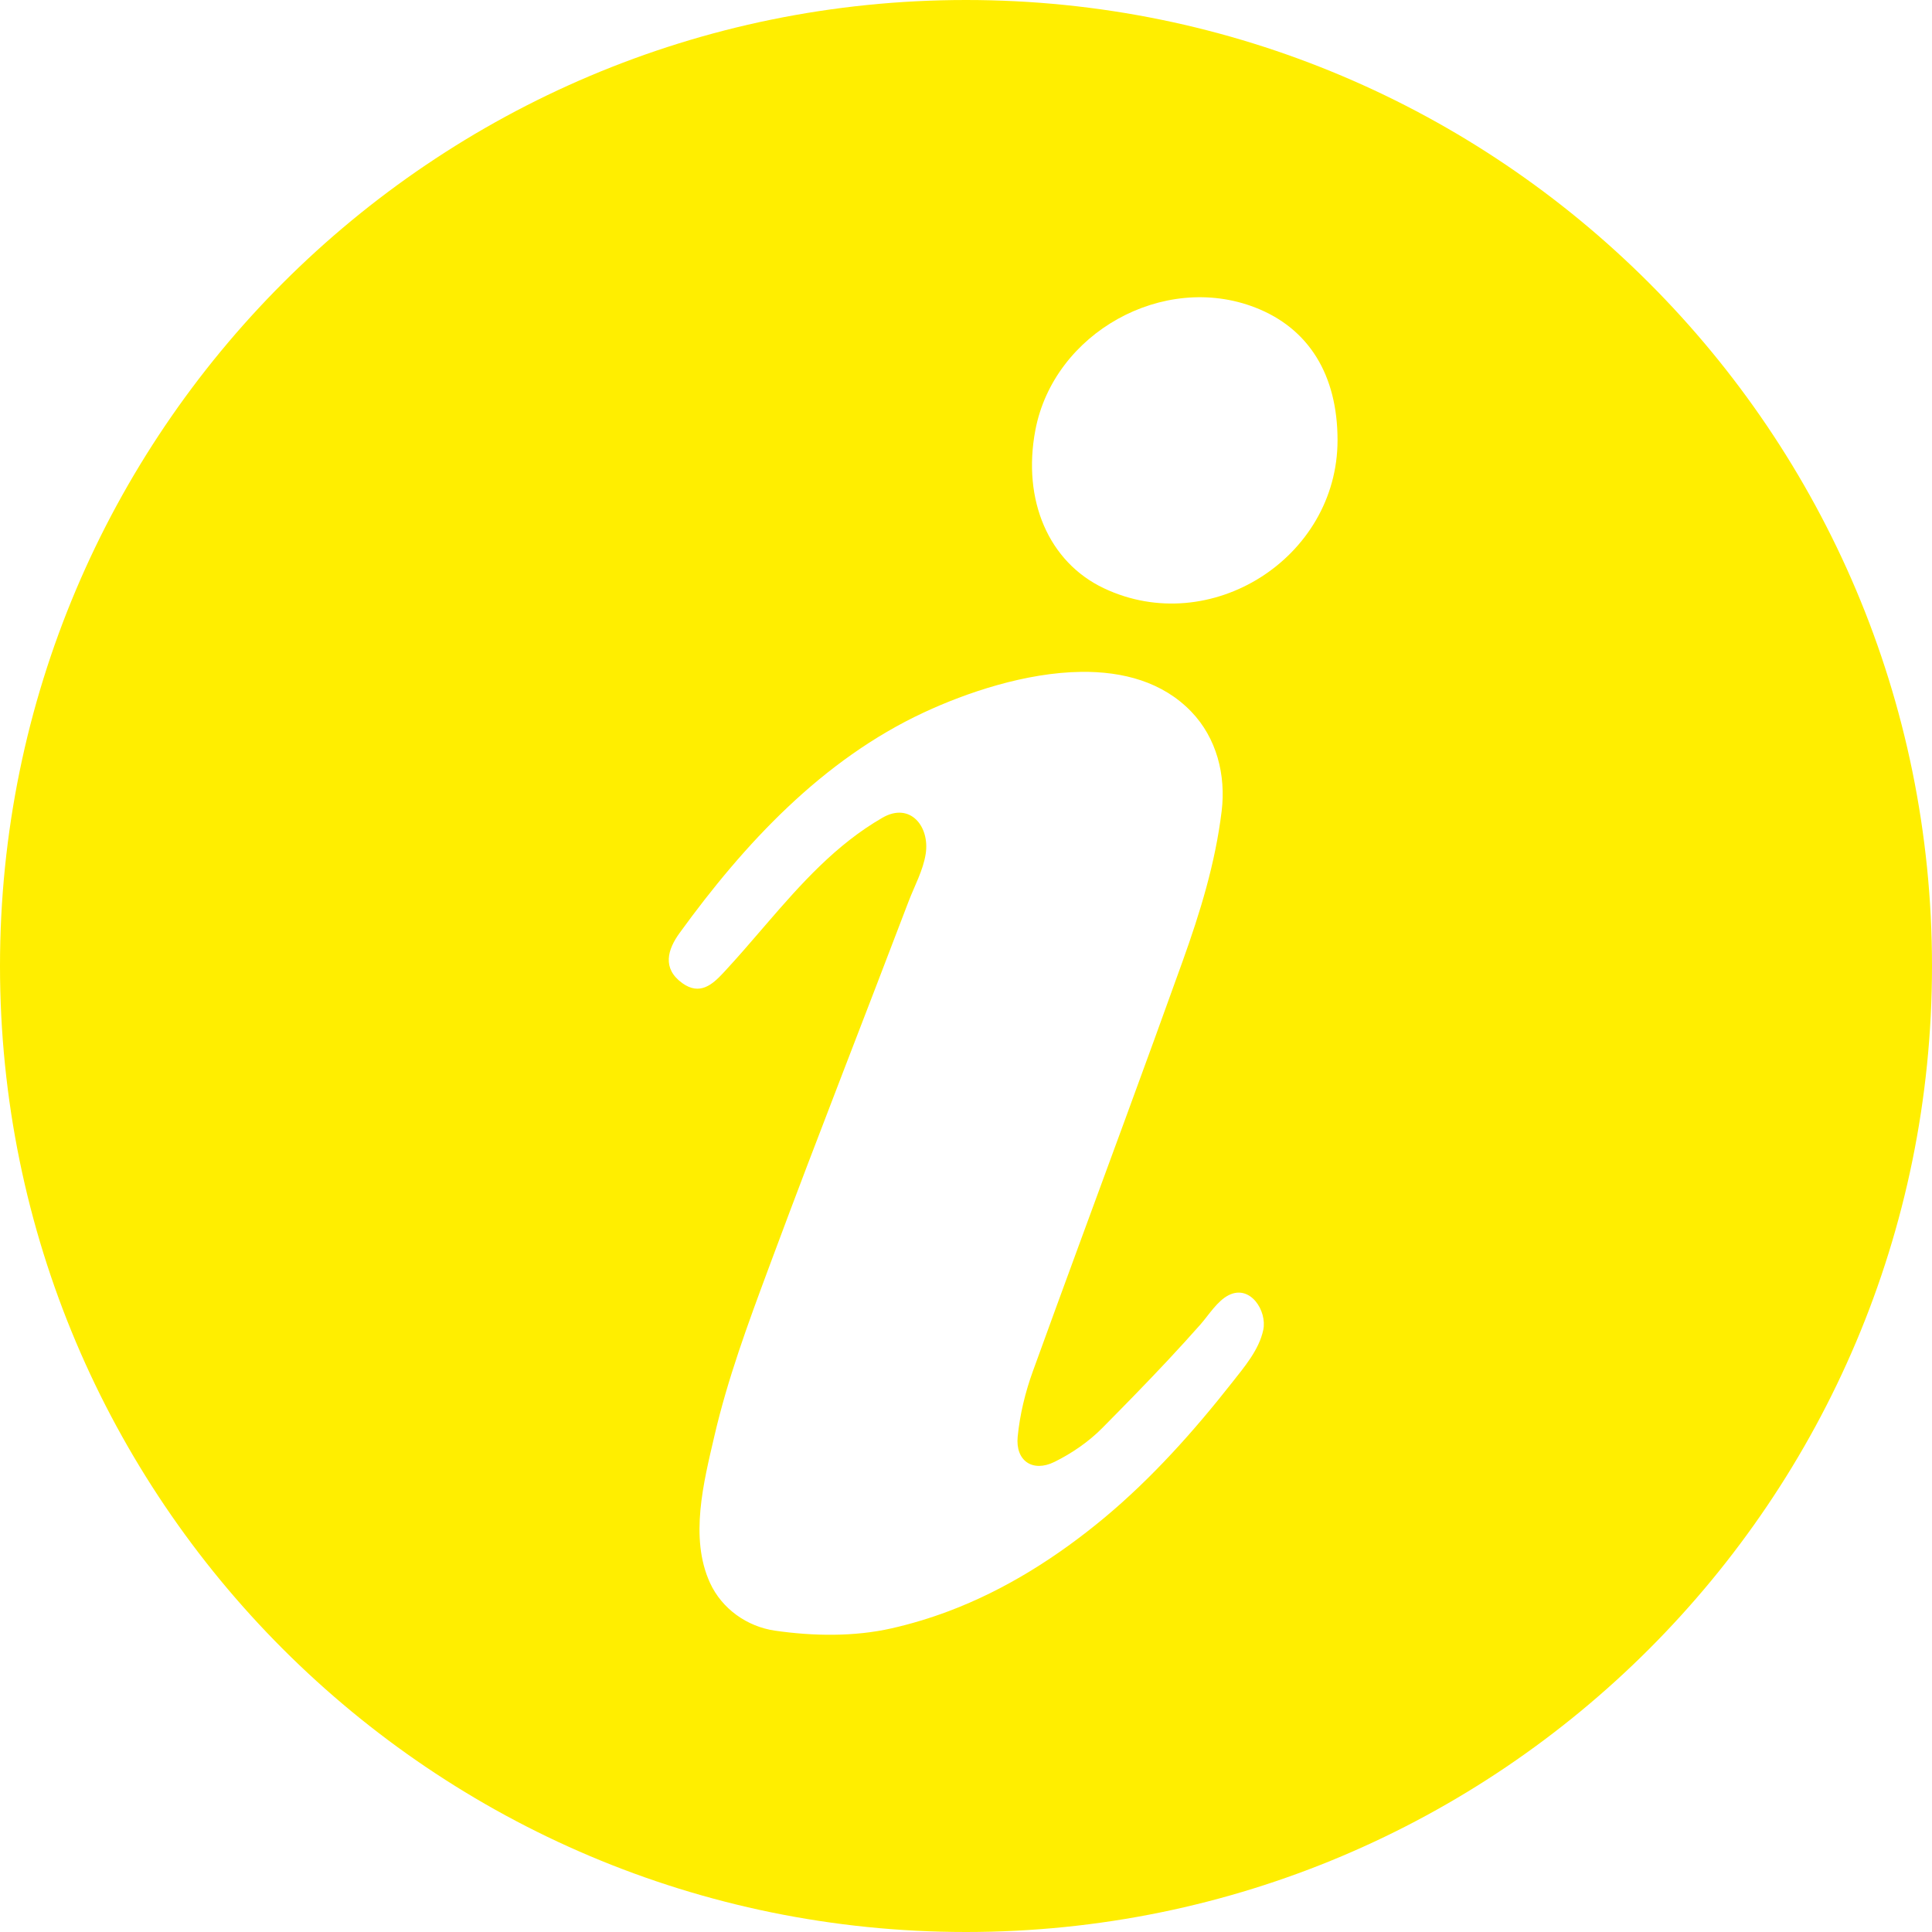
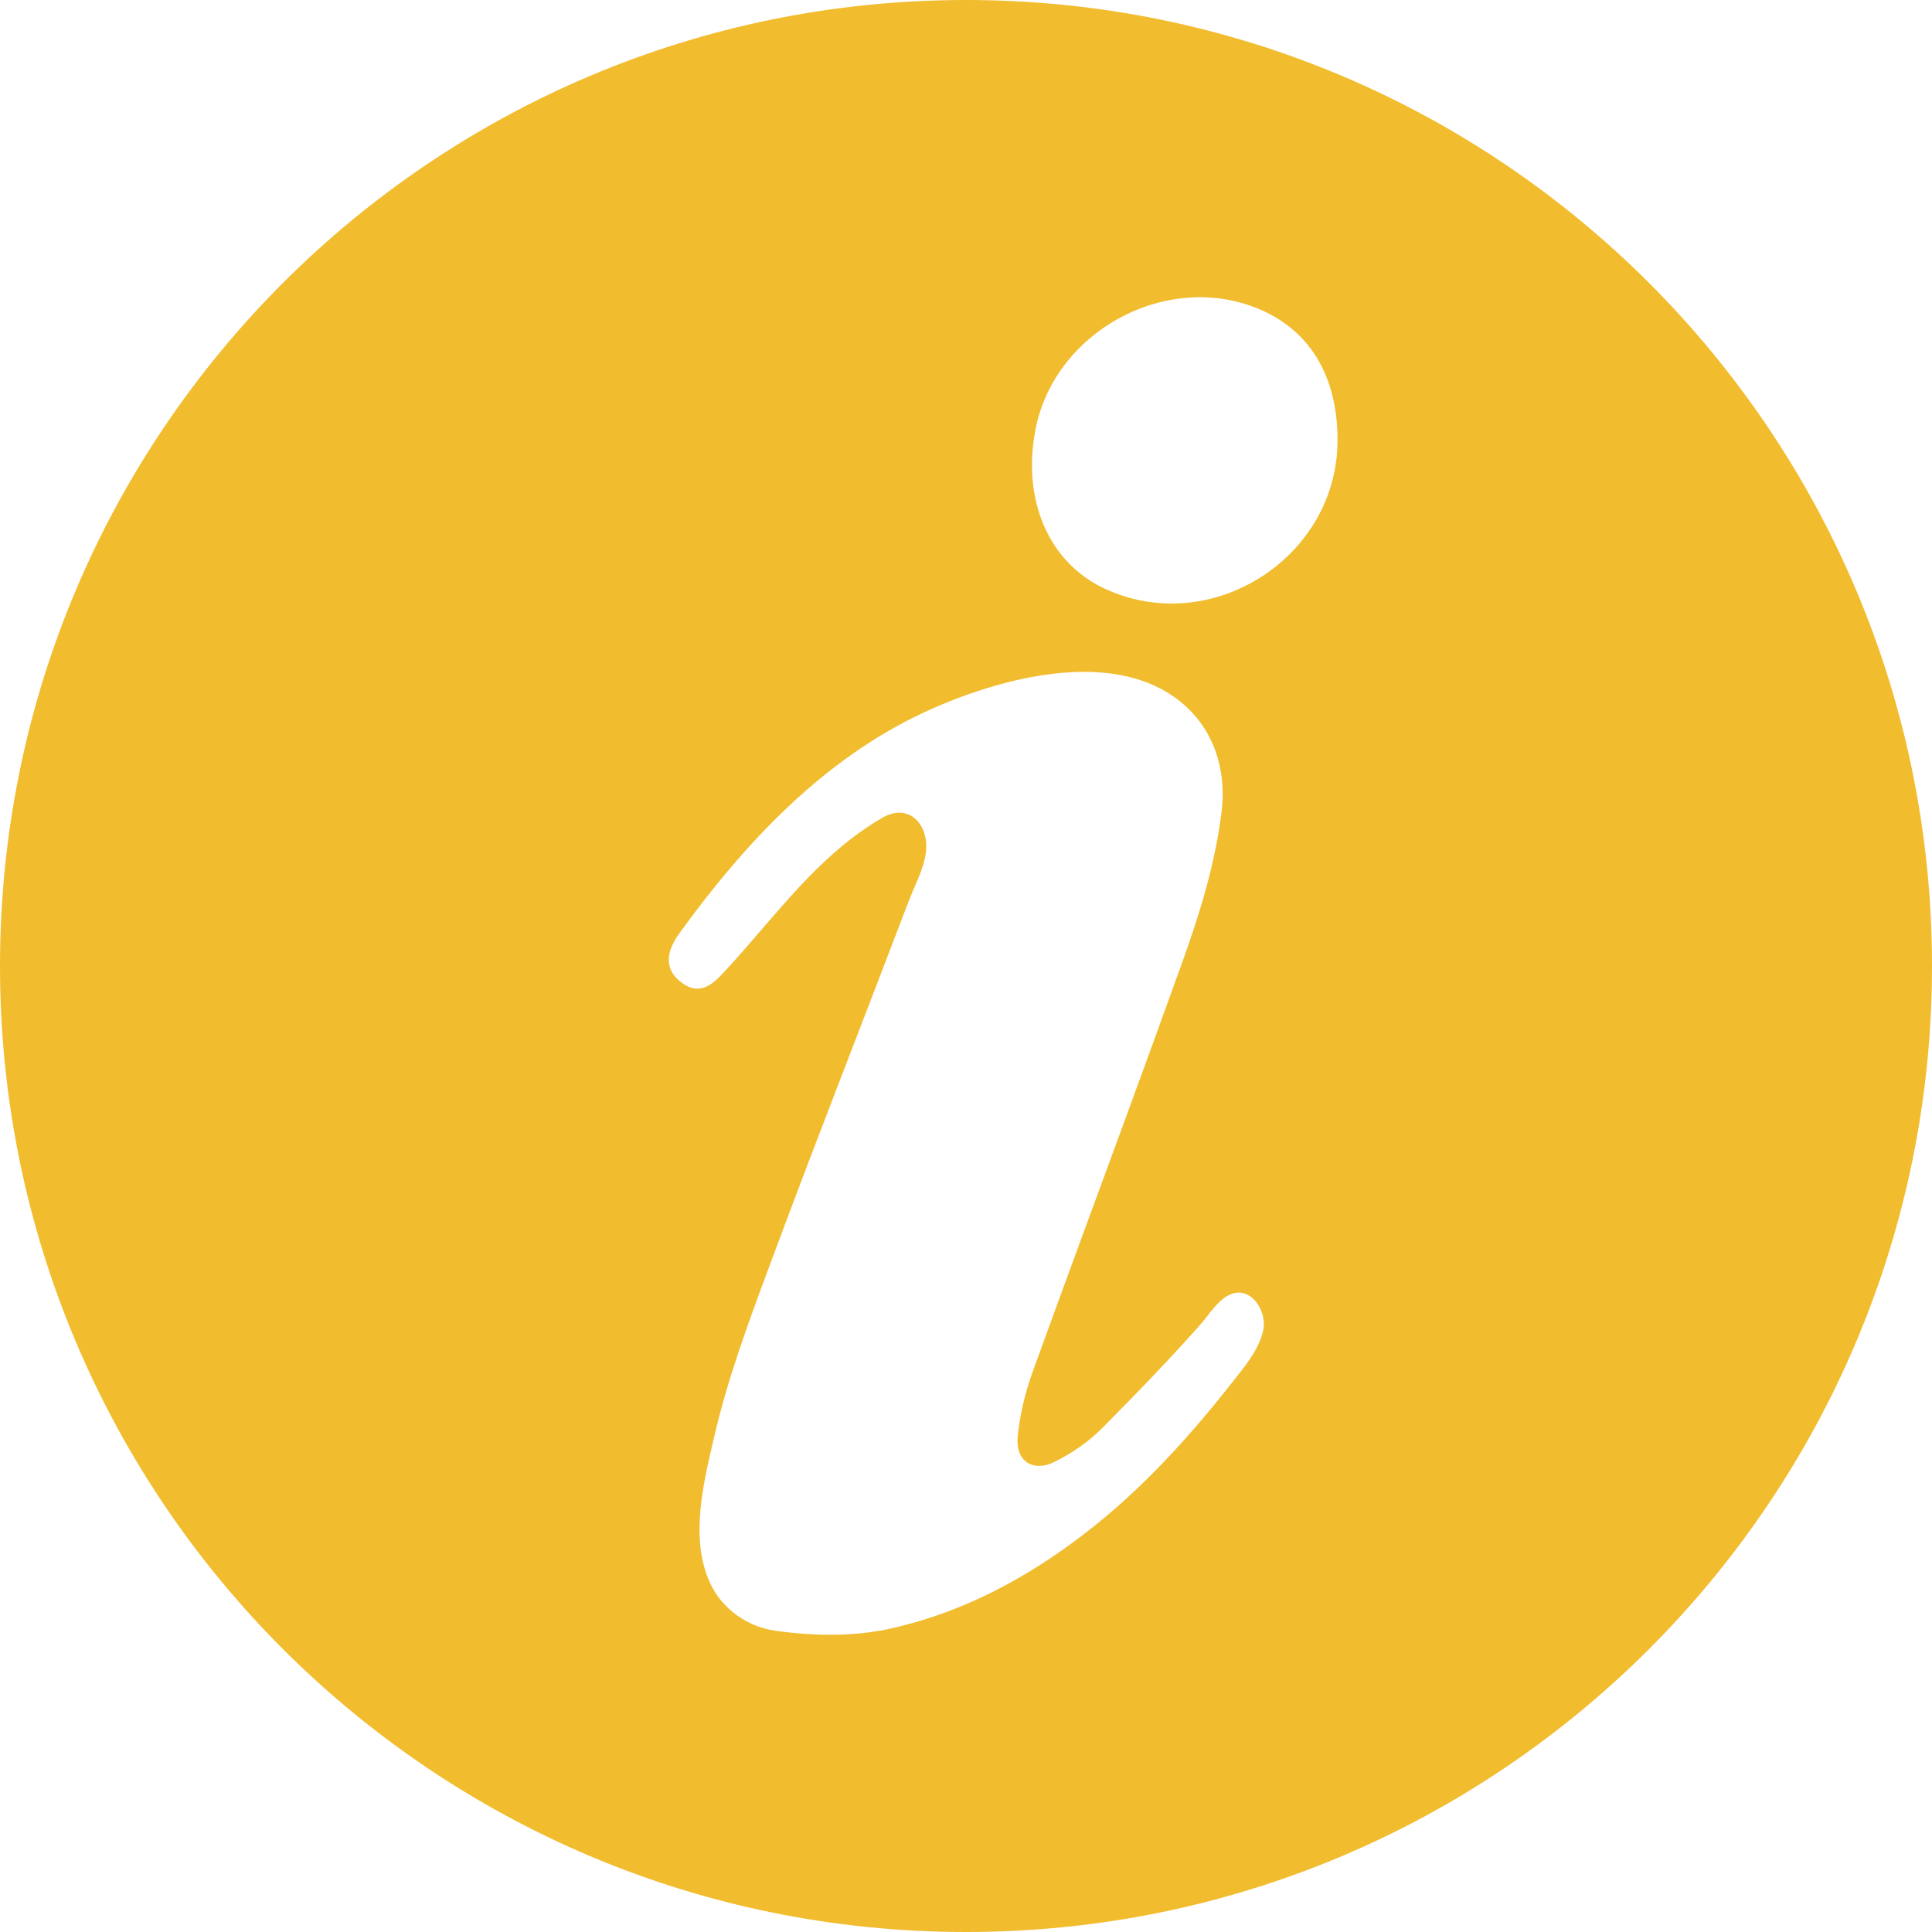
- <svg xmlns="http://www.w3.org/2000/svg" fill="#ffee00" width="800px" height="800px" viewBox="0 0 1920 1920">
+ <svg xmlns="http://www.w3.org/2000/svg" fill="#f1bc2e" width="800px" height="800px" viewBox="0 0 1920 1920">
  <path d="M960 0c530.193 0 960 429.807 960 960s-429.807 960-960 960S0 1490.193 0 960 429.807 0 960 0Zm223.797 707.147c-28.531-29.561-67.826-39.944-109.227-39.455-55.225.657-114.197 20.664-156.38 40.315-100.942 47.024-178.395 130.295-242.903 219.312-11.616 16.025-17.678 34.946 2.76 49.697 17.428 12.58 29.978 1.324 40.49-9.897l.69-.74c.801-.862 1.591-1.72 2.37-2.565 11.795-12.772 23.194-25.999 34.593-39.237l2.85-3.31 2.851-3.308c34.231-39.687 69.056-78.805 115.144-105.345 27.4-15.778 47.142 8.591 42.912 35.963-2.535 16.413-11.165 31.874-17.2 47.744-21.44 56.363-43.197 112.607-64.862 168.888-23.74 61.7-47.405 123.425-70.426 185.398l-2 5.38-1.998 5.375c-20.31 54.64-40.319 108.872-53.554 165.896-10.575 45.592-24.811 100.906-4.357 145.697 11.781 25.8 36.77 43.532 64.567 47.566 37.912 5.504 78.906 6.133 116.003-2.308 19.216-4.368 38.12-10.07 56.57-17.005 56.646-21.298 108.226-54.146 154.681-92.755 47.26-39.384 88.919-85.972 126.906-134.292 12.21-15.53 27.004-32.703 31.163-52.596 3.908-18.657-12.746-45.302-34.326-34.473-11.395 5.718-19.929 19.867-28.231 29.27-10.42 11.798-21.044 23.423-31.786 34.92-21.488 22.987-43.513 45.463-65.634 67.831-13.54 13.692-30.37 25.263-47.662 33.763-21.59 10.609-38.785-1.157-36.448-25.064 2.144-21.954 7.515-44.145 15.046-64.926 30.306-83.675 61.19-167.135 91.834-250.686 19.157-52.214 38.217-104.461 56.999-156.816 17.554-48.928 32.514-97.463 38.834-149.3 4.357-35.71-4.9-72.647-30.269-98.937Zm63.72-401.498c-91.342-35.538-200.232 25.112-218.574 121.757-13.25 69.784 13.336 131.23 67.998 157.155 105.765 50.16 232.284-29.954 232.29-147.084.005-64.997-28.612-111.165-81.715-131.828Z" fill-rule="evenodd" />
</svg>
